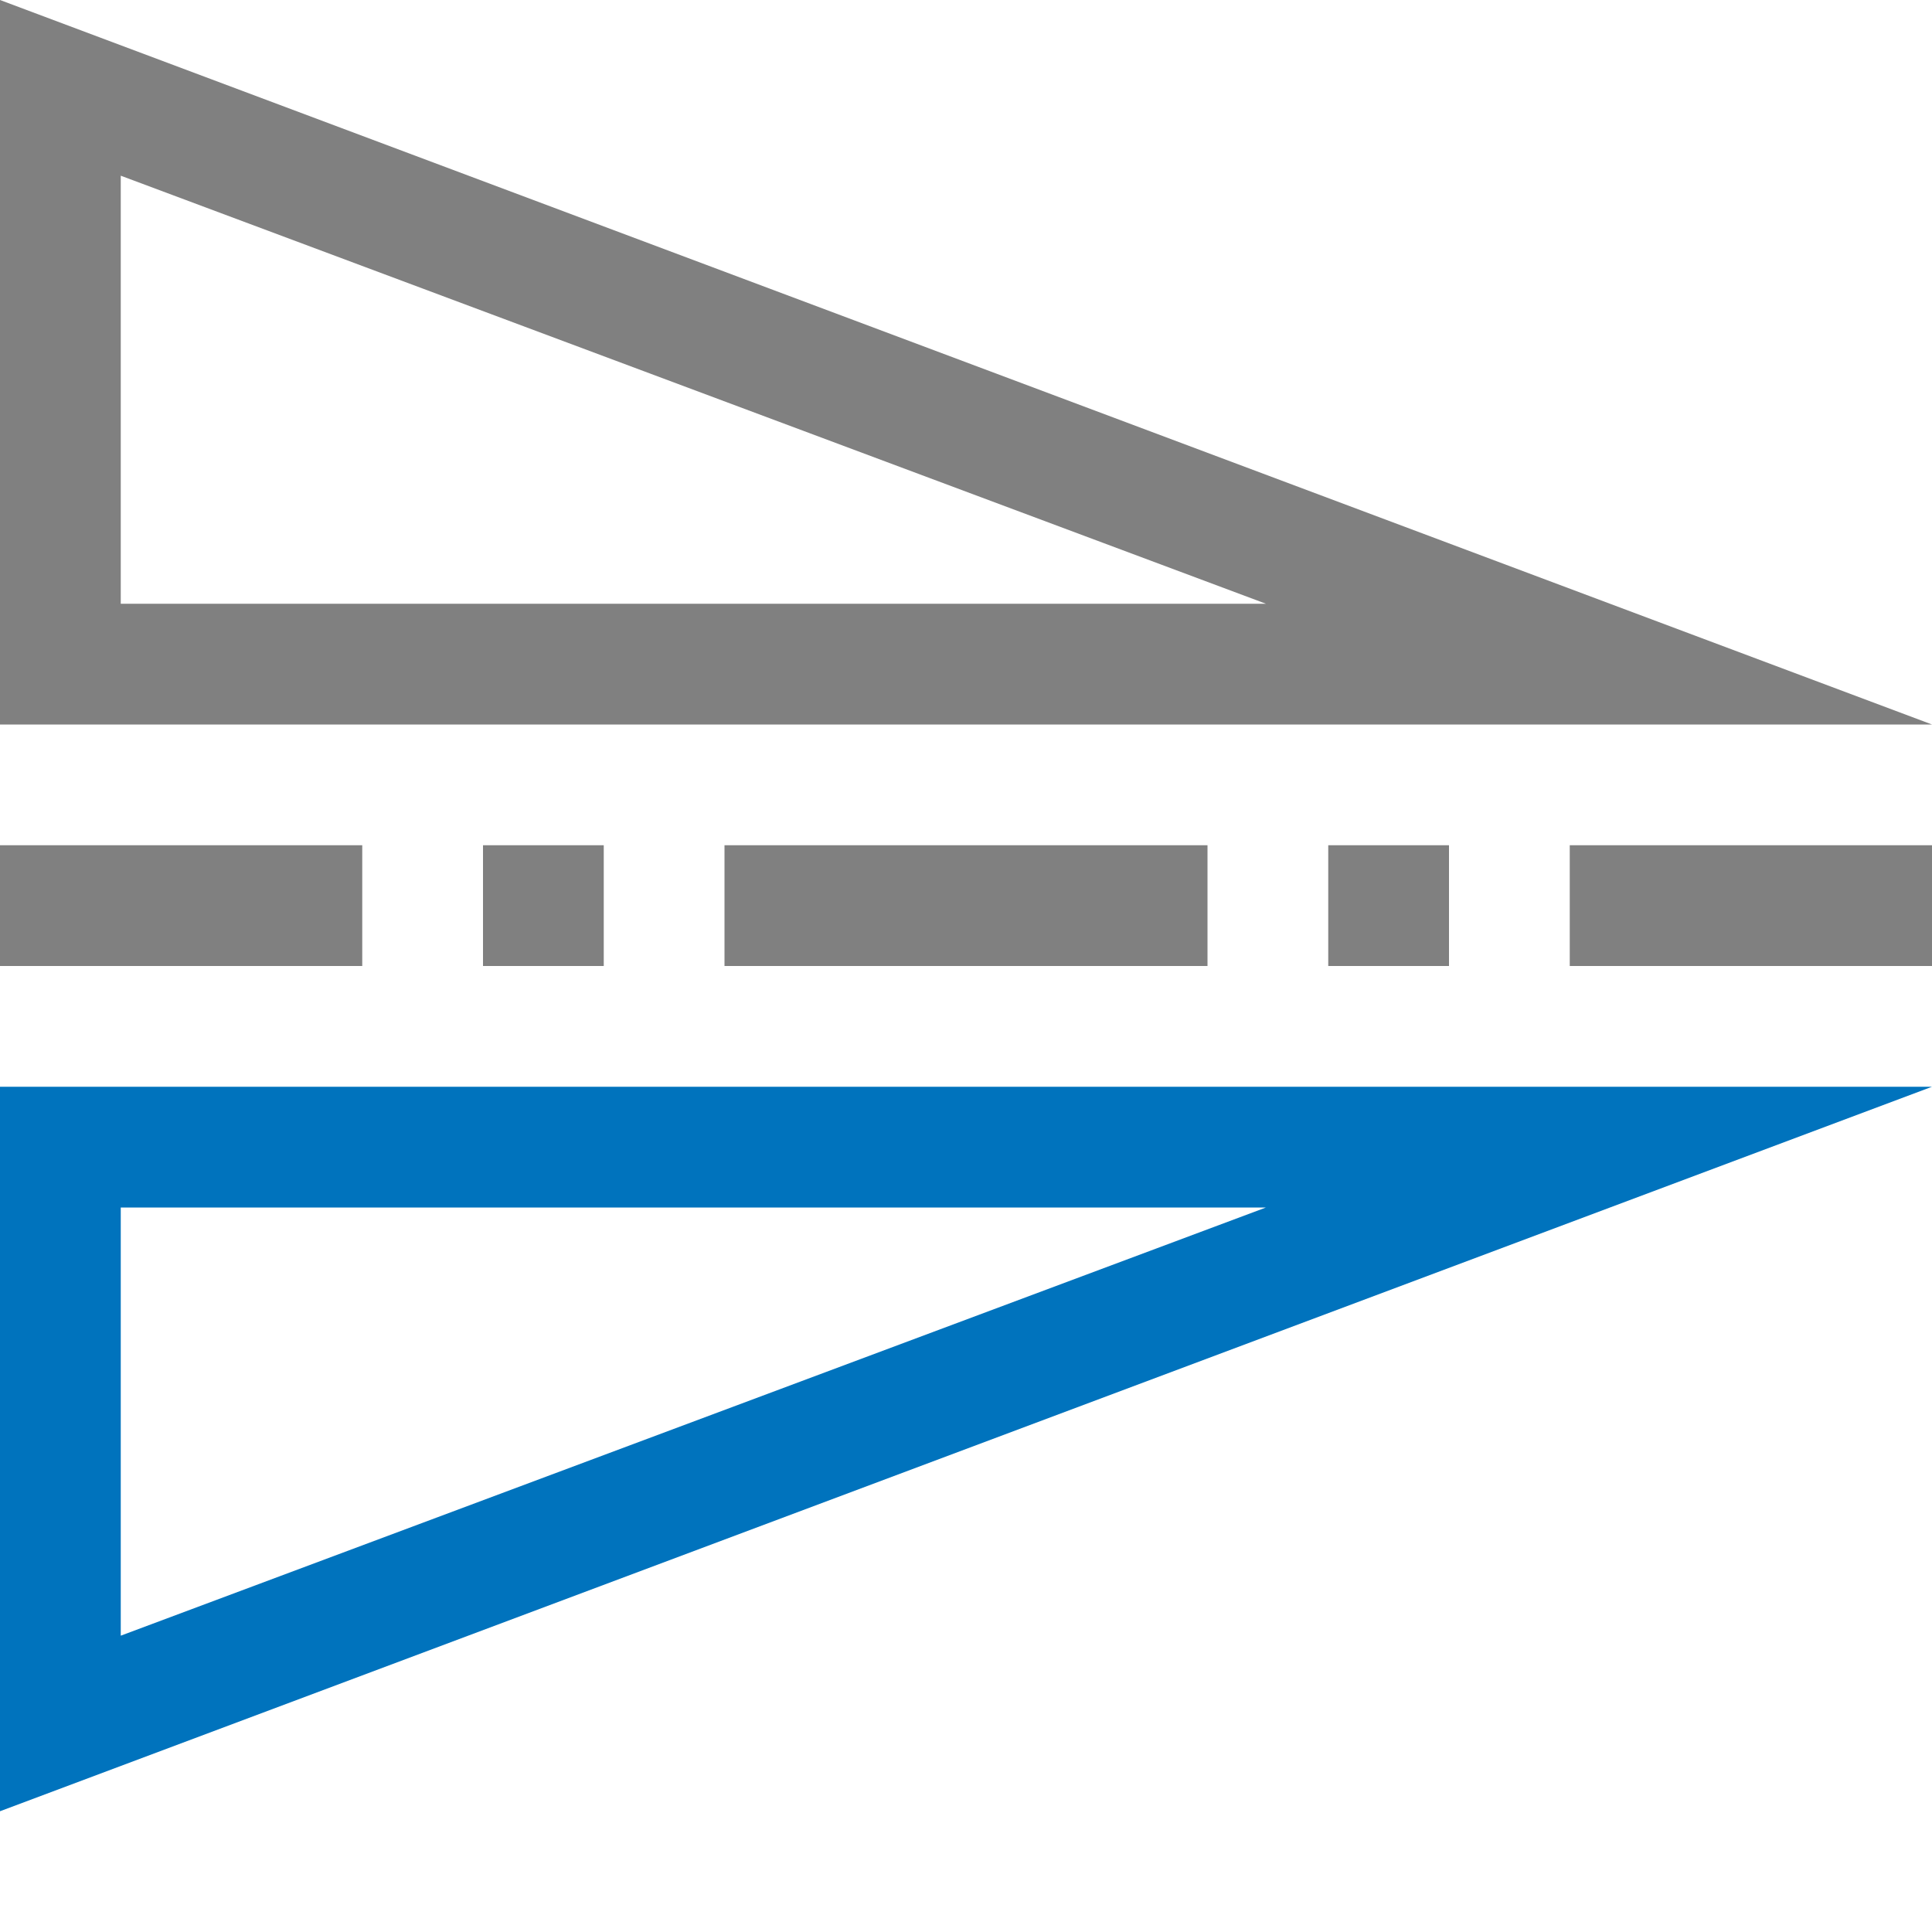
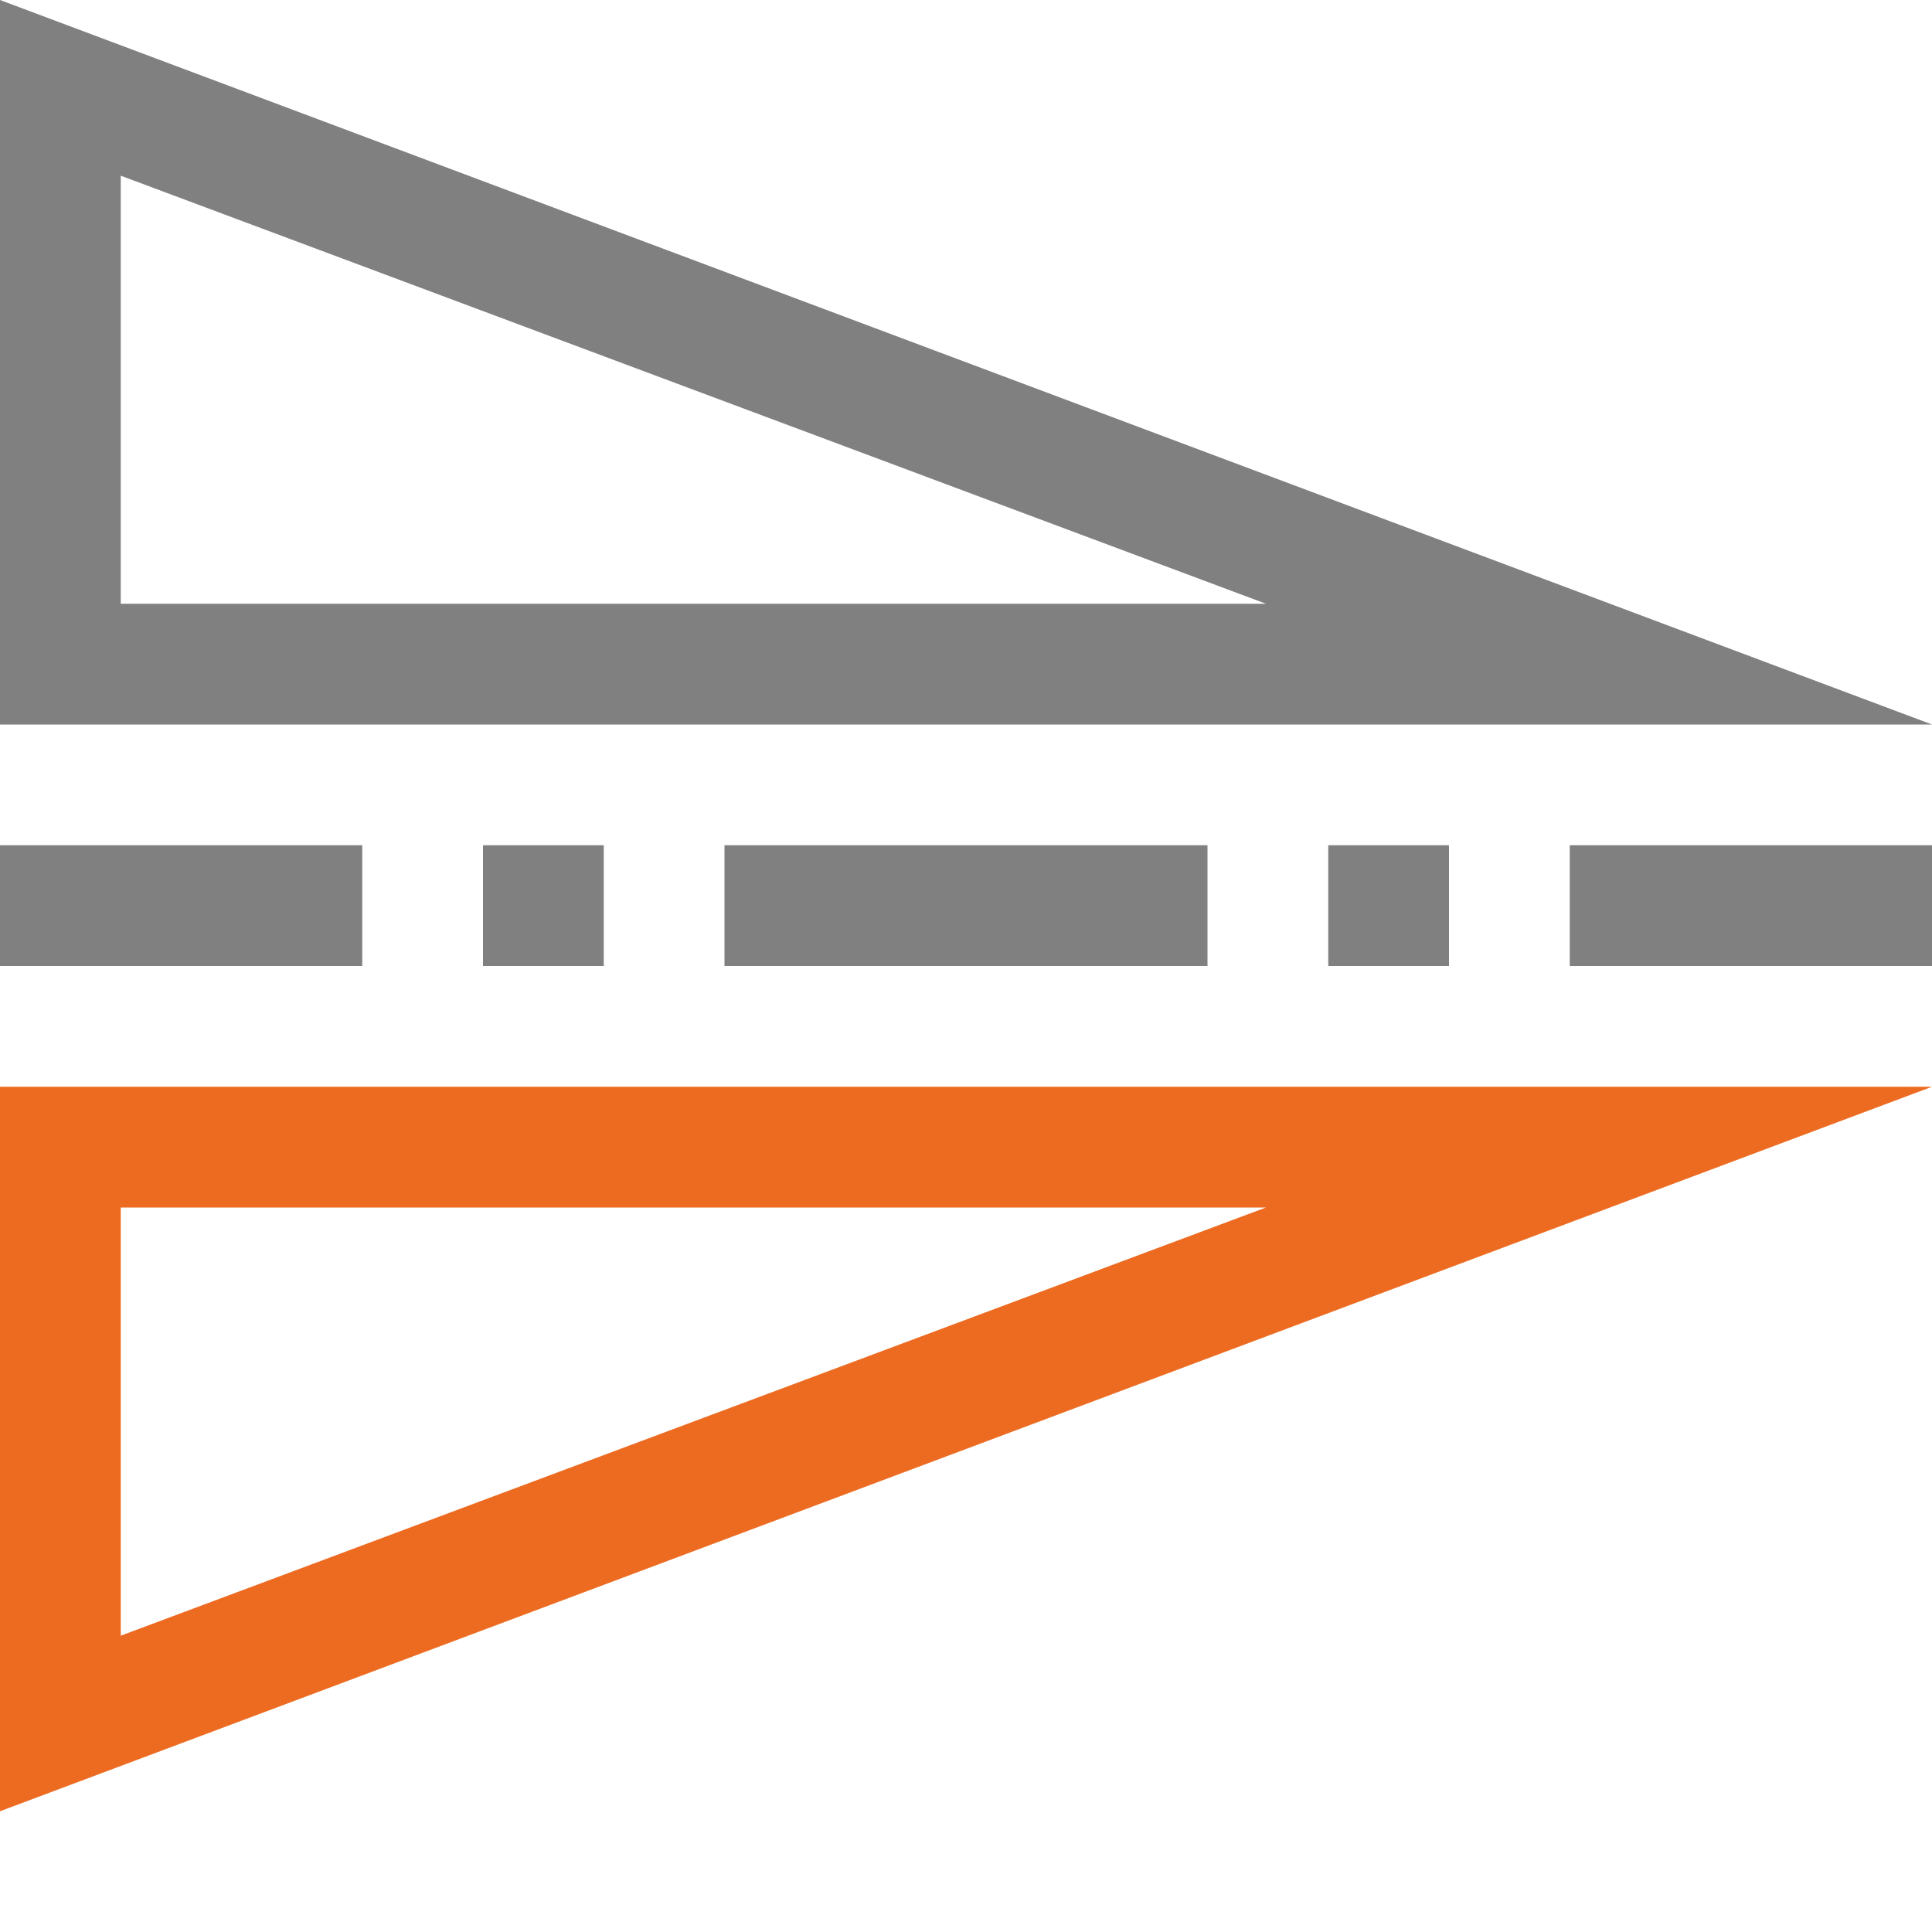
<svg xmlns="http://www.w3.org/2000/svg" viewBox="0 0 16 16" width="16px" height="16px">
  <path fill="#808080" d="M 16,6 0,0 v 6 z m 0,1 h -3 v 1 h 3 z m -4,0 h -1 v 1 h 1 z M 10.484,5 H 1 V 1.455 Z M 10,7 H 6 v 1 h 4 z M 5,7 H 4 V 8 H 5 Z M 3,7 H 0 v 1 h 3 z" />
-   <path fill="#0073BD" d="M 16,9 0,15 V 9 Z m -5.516,1 H 1 v 3.546 z" />
+   <path fill="#ed6b21" d="M 16,9 0,15 V 9 Z m -5.516,1 H 1 v 3.546 z" />
</svg>
